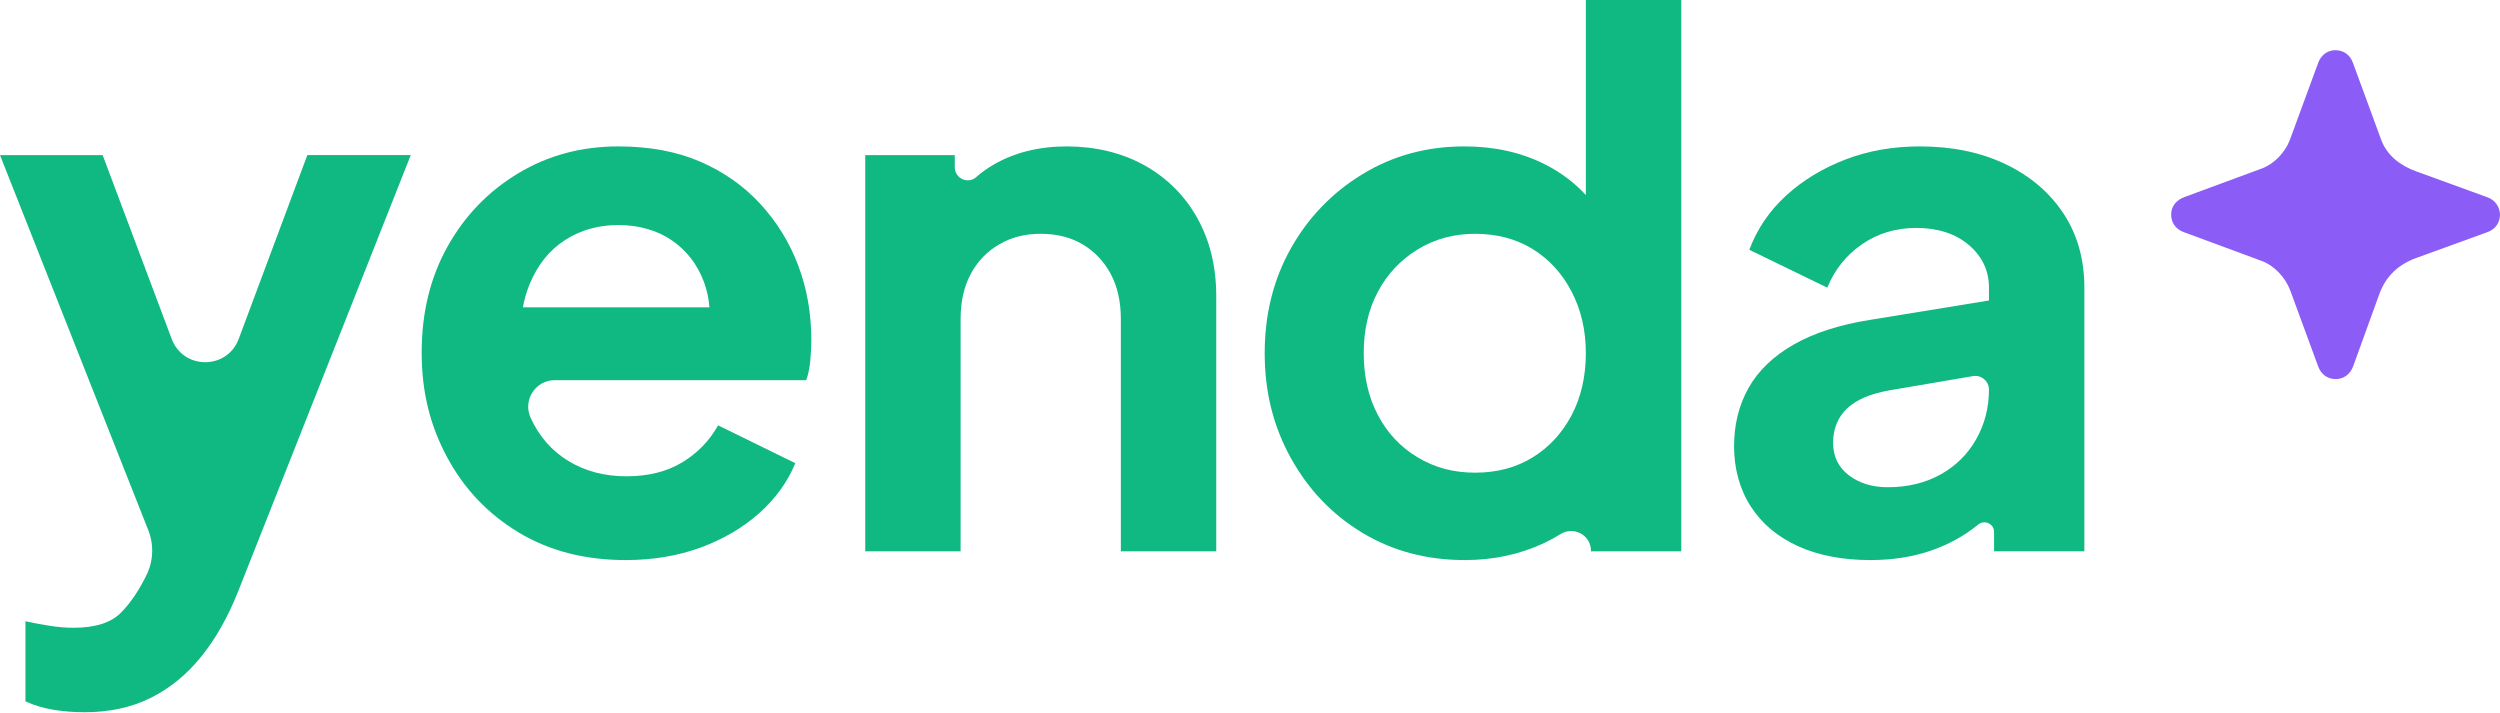
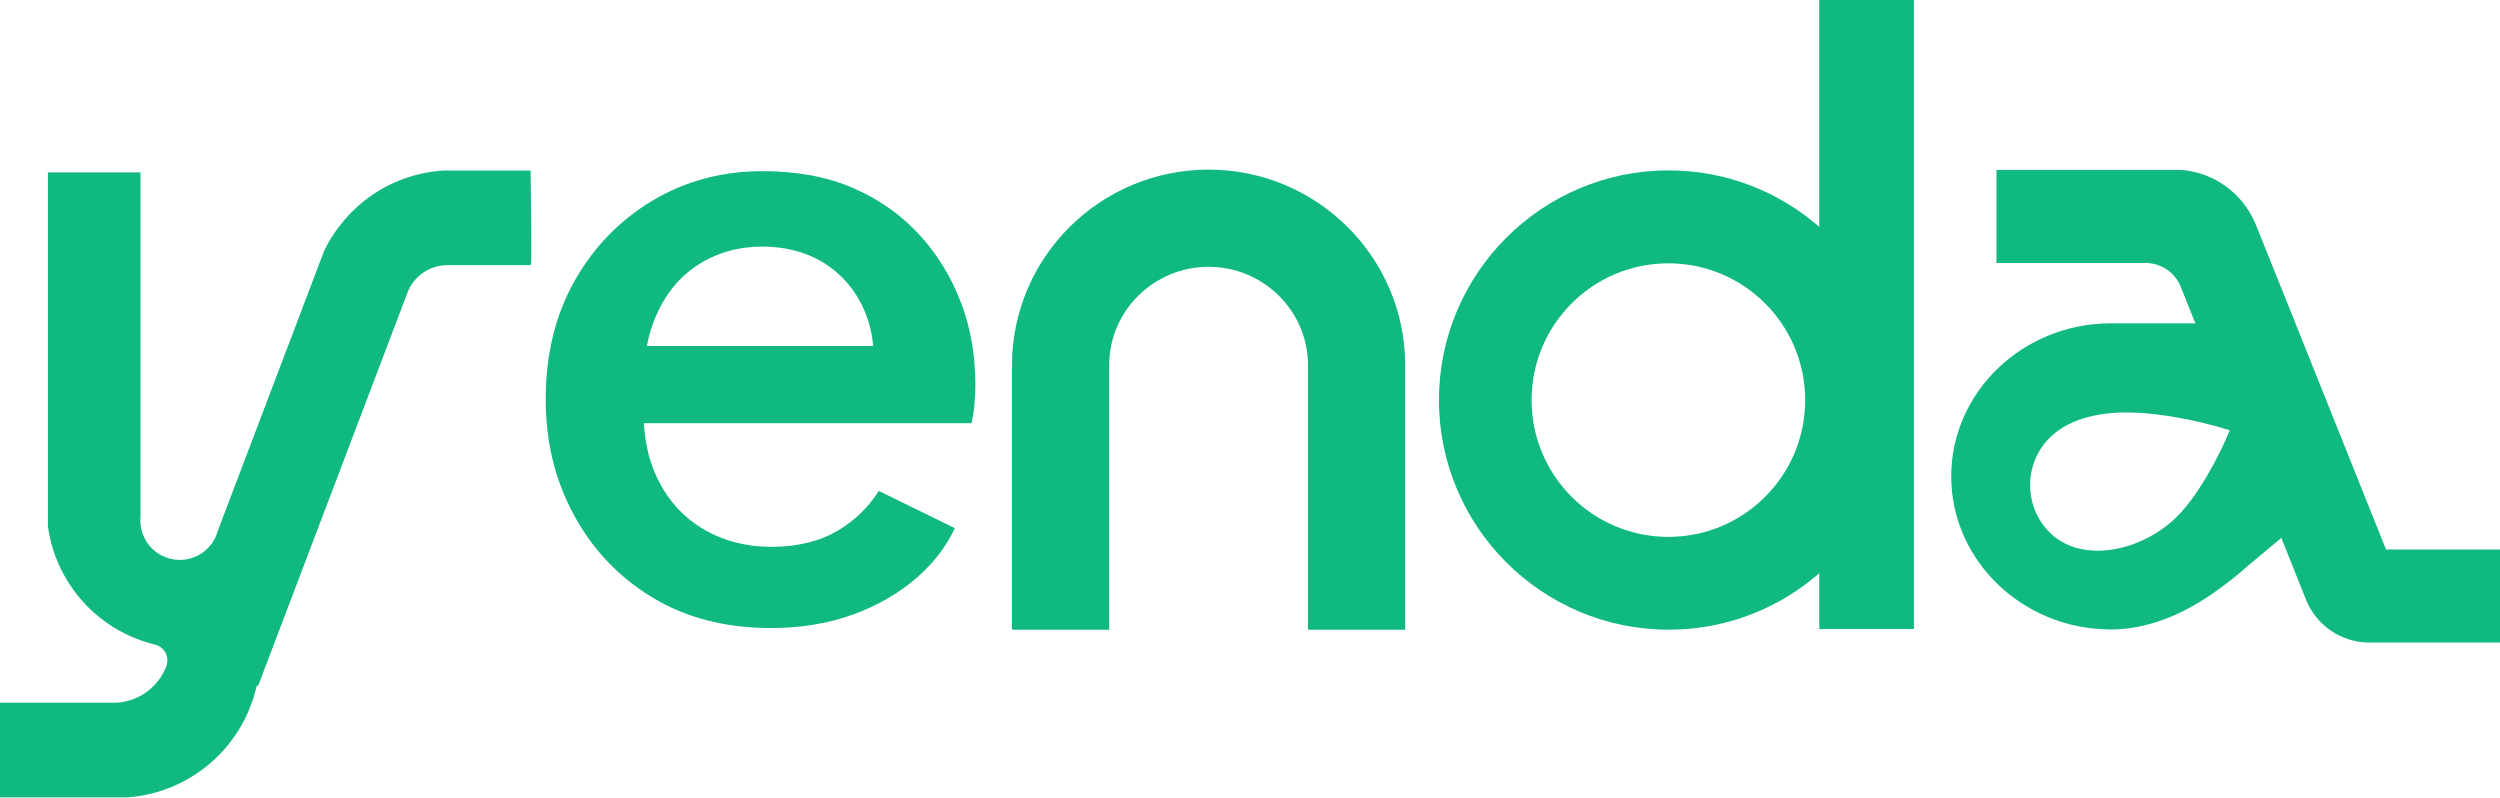
- <svg xmlns="http://www.w3.org/2000/svg" id="Capa_2" viewBox="0 0 661.35 188.43">
+ <svg xmlns="http://www.w3.org/2000/svg" id="Capa_2" viewBox="0 0 422.58 134.79">
  <defs>
-     <style>.cls-1{fill:#10b981;}.cls-2{fill:#8b5cf6;}</style>
+     <style>.cls-1{fill:#10b981;}</style>
  </defs>
  <g id="Capa_2-2">
-     <path class="cls-1" d="M108.66,41.04l-45.66,115.4c-2.7,6.81-5.97,12.59-9.83,17.34-3.85,4.75-8.32,8.38-13.39,10.88-5.08,2.51-10.88,3.76-17.44,3.76-2.83,0-5.59-.23-8.29-.67-2.7-.46-5.13-1.2-7.32-2.22v-21.19c1.66.38,3.7.77,6.07,1.15,2.38.39,4.59.58,6.64.58,5.78,0,9.99-1.35,12.62-4.05s4.98-6.23,7.03-10.59h0c1.52-3.55,1.57-7.56.15-11.15L0,41.04h27.16l18.27,48.64c3.08,8.19,14.66,8.18,17.72-.02l18.15-48.63h27.36Z" />
-     <path class="cls-1" d="M211.16,70.23c-2.31-6.1-5.65-11.53-10.02-16.28s-9.66-8.48-15.89-11.18c-6.23-2.7-13.46-4.04-21.68-4.04-9.76,0-18.59,2.37-26.49,7.12-7.9,4.76-14.13,11.21-18.69,19.37-4.56,8.16-6.84,17.5-6.84,28.03s2.25,19.39,6.75,27.74c4.49,8.35,10.79,14.97,18.88,19.85,8.09,4.88,17.53,7.32,28.32,7.32,7.19,0,13.77-1.09,19.75-3.28,5.97-2.18,11.14-5.2,15.51-9.05,4.36-3.86,7.57-8.29,9.63-13.3l-20.42-10.01c-2.31,4.11-5.49,7.38-9.54,9.82-4.05,2.44-8.96,3.66-14.74,3.66s-10.88-1.35-15.31-4.04c-4.44-2.7-7.78-6.52-10.02-11.47h0c-2.11-4.65,1.29-9.92,6.4-9.92h66.52c.51-1.41.87-3.08,1.06-5.01.19-1.93.29-3.79.29-5.59,0-7.06-1.16-13.64-3.47-19.74ZM140.16,75.04c2.12-5.07,5.24-8.92,9.35-11.56,4.11-2.63,8.79-3.95,14.06-3.95s10.24,1.35,14.16,4.05c3.92,2.7,6.75,6.36,8.48,10.98.79,2.11,1.28,4.36,1.47,6.74h-49.35c.41-2.24,1.02-4.33,1.83-6.26Z" />
-     <path class="cls-1" d="M321.75,78.41v67.44h-25.24v-61.46c0-4.63-.9-8.61-2.7-11.95-1.8-3.34-4.27-5.94-7.42-7.8-3.14-1.86-6.83-2.79-11.07-2.79s-7.78.93-10.98,2.79c-3.22,1.86-5.72,4.46-7.52,7.8-1.8,3.34-2.7,7.32-2.7,11.95v61.46h-25.23V41.04h23.69v3.22c0,2.94,3.47,4.54,5.67,2.59,1.35-1.2,2.84-2.27,4.45-3.21,5.58-3.28,12.1-4.91,19.55-4.91s14.55,1.67,20.52,5.01c5.97,3.34,10.63,7.99,13.97,13.96,3.34,5.98,5.01,12.88,5.01,20.71Z" />
-     <path class="cls-1" d="M419.52,0v51.6c-3.02-3.3-6.65-6.02-10.88-8.15-6.23-3.15-13.33-4.72-21.29-4.72-9.89,0-18.85,2.44-26.88,7.32-8.03,4.88-14.35,11.43-18.98,19.65-4.62,8.22-6.93,17.47-6.93,27.74s2.31,19.4,6.93,27.75c4.63,8.35,10.92,14.93,18.88,19.74,7.97,4.82,17.02,7.23,27.17,7.23,7.58,0,14.58-1.51,21-4.53,1.48-.7,2.89-1.47,4.23-2.31,3.52-2.21,8.1.21,8.1,4.37v.16h23.89V0h-25.24ZM415.76,109.82c-2.5,4.75-5.94,8.48-10.3,11.17-4.37,2.7-9.44,4.05-15.22,4.05s-10.73-1.35-15.22-4.05c-4.5-2.69-8-6.42-10.5-11.17-2.51-4.75-3.76-10.21-3.76-16.38s1.25-11.59,3.76-16.28c2.5-4.69,6-8.41,10.5-11.17,4.49-2.76,9.56-4.14,15.22-4.14s10.85,1.34,15.22,4.04c4.36,2.7,7.8,6.46,10.3,11.27,2.51,4.82,3.76,10.25,3.76,16.28s-1.25,11.63-3.76,16.38Z" />
-     <path class="cls-1" d="M545.91,56.55c-3.66-5.59-8.77-9.96-15.32-13.1-6.55-3.15-14.13-4.72-22.73-4.72-7.07,0-13.62,1.15-19.65,3.46-6.04,2.32-11.27,5.49-15.71,9.54-4.43,4.05-7.67,8.83-9.73,14.35l20.62,10.02c1.93-4.75,4.98-8.57,9.15-11.46,4.17-2.89,8.96-4.34,14.35-4.34,5.78,0,10.44,1.52,13.97,4.53,3.53,3.02,5.3,6.78,5.3,11.27v3.39l-31.21,5.09c-8.22,1.28-15.03,3.47-20.42,6.55-5.4,3.08-9.38,6.91-11.95,11.46-2.57,4.56-3.85,9.73-3.85,15.51s1.47,11.34,4.43,15.9c2.95,4.56,7.13,8.06,12.52,10.5,5.4,2.44,11.76,3.66,19.08,3.66,5.78,0,11.04-.81,15.79-2.41,4.76-1.61,8.99-3.92,12.72-6.94.01-.01.03-.02.04-.04,1.69-1.36,4.2-.22,4.2,1.95v5.12h23.89v-69.75c0-7.45-1.83-13.97-5.49-19.55ZM526.16,103.08c0,4.75-1.13,9.12-3.37,13.1-2.25,3.98-5.4,7.09-9.44,9.34-4.05,2.25-8.7,3.37-13.97,3.37-4.11,0-7.55-1.06-10.31-3.18-2.76-2.12-4.14-4.97-4.14-8.57s1.22-6.74,3.66-9.06c2.44-2.31,6.17-3.91,11.18-4.81l22.15-3.77c2.22-.38,4.24,1.33,4.24,3.58h0Z" />
-     <path class="cls-2" d="M622.52,96.87c-.8,2.21-2.55,3.33-4.46,3.41-2.1.09-3.99-1.13-4.78-3.26l-7.39-20.11c-1.25-3.41-4.15-6.61-7.58-7.88l-20.67-7.64c-2.17-.8-3.34-2.63-3.28-4.77s1.41-3.71,3.57-4.51l20.42-7.54c3.31-1.22,6.21-4.32,7.42-7.59l7.5-20.4c.75-2.04,2.45-3.23,4.38-3.3,2.19-.07,3.98,1.12,4.79,3.32l7.46,20.33c1.58,4.31,5.19,6.92,9.29,8.41l18.89,6.87c1.99.72,3.18,2.53,3.26,4.4.09,2.11-1.13,4.01-3.27,4.78l-18.84,6.84c-4.78,1.73-8.09,4.83-9.83,9.63l-6.88,19Z" />
+     <path class="cls-1" d="M89.7,28.82h-14.75c-1.37.09-2.69.28-3.93.58-4.99,1.16-9.41,3.84-12.78,7.75-1.33,1.54-2.45,3.22-3.33,4.99v.02l-.12.24-17.97,47.31c-.08.32-.2.64-.36.99-.05.13-.11.24-.13.31-1.18,2.26-3.45,3.63-5.94,3.63-3.43,0-6.28-2.58-6.63-5.99-.03-.21-.04-.45-.04-.68,0-.2,0-.4.03-.61V29.14h-15.65v59.82c.35,2.55,1.1,5,2.23,7.3,3.16,6.4,8.95,11.02,15.86,12.7.76.18,1.41.69,1.78,1.38.37.71.42,1.56.13,2.31-1.4,3.67-4.99,6.14-8.92,6.14H0v16h21.48c6.86-.48,13.2-3.87,17.42-9.31,1.25-1.6,2.29-3.37,3.1-5.26l.07-.16.64-1.7c.15-.44.29-.9.41-1.36l.27-1.09h.25l25.24-66.45c1.05-2.78,3.76-4.64,6.74-4.64h14.1c.22,0-.03-16-.03-16Z" />
+     <path class="cls-1" d="M237.52,106.45h-16.43v-44.72c0-9.17-7.54-16.63-16.8-16.63s-16.8,7.46-16.8,16.63v44.72h-16.43v-44.72c0-18.23,14.91-33.06,33.23-33.06s33.23,14.83,33.23,33.06v44.72Z" />
+     <path class="cls-1" d="M162.4,51.07c-1.62-4.27-3.99-8.13-7.06-11.46-3.05-3.31-6.8-5.95-11.16-7.84-4.37-1.89-9.52-2.84-15.3-2.84-6.84,0-13.12,1.69-18.65,5.02-5.54,3.32-9.97,7.92-13.17,13.64-3.2,5.73-4.82,12.4-4.82,19.82s1.6,13.75,4.76,19.62c3.16,5.86,7.63,10.57,13.3,13.98,5.67,3.43,12.4,5.15,19.99,5.15,5.07,0,9.77-.77,13.96-2.31,4.19-1.53,7.85-3.66,10.9-6.36,2.72-2.4,4.82-5.15,6.25-8.21l-12.85-6.3c-1.73,2.72-4,4.94-6.78,6.62-3.12,1.88-6.93,2.83-11.34,2.83s-8.35-1.05-11.76-3.12c-3.41-2.09-6.02-5.07-7.75-8.87-1.06-2.33-1.72-4.89-1.97-7.61l-.12-1.3h55.37c.21-.78.36-1.63.46-2.57.14-1.38.21-2.71.21-3.95,0-4.96-.82-9.66-2.45-13.95ZM110.75,53.7c.82-1.95,1.83-3.67,3.04-5.17,1.21-1.49,2.62-2.75,4.21-3.78,3.18-2.04,6.84-3.07,10.88-3.07s7.93,1.06,10.98,3.15c3.04,2.09,5.26,4.97,6.61,8.56.6,1.6.98,3.31,1.13,5.09h-38.25c.31-1.69.78-3.29,1.4-4.78Z" />
+     <path class="cls-1" d="M307.51,0v38.34c-6.82-5.94-15.72-9.54-25.46-9.54-21.4,0-38.82,17.41-38.82,38.82s17.41,38.82,38.82,38.82c9.73,0,18.64-3.6,25.46-9.54v9.42h16V0h-16ZM282.01,90.75c-12.77,0-23.12-10.35-23.12-23.12s10.35-23.12,23.12-23.12,23.12,10.35,23.12,23.12-10.35,23.12-23.12,23.12Z" />
+     <path class="cls-1" d="M403.31,92.87l-16.24-40.56-3.16-7.86-2.58-6.42c-2.13-5.29-6.99-8.84-12.59-9.31h-31.27v15.73h25.2c2.61,0,4.96,1.59,5.94,4.02l2.48,6.18h-13.37c-.33,0-.62,0-.91,0-14.88,0-26.99,11.61-26.99,25.87s12.11,25.88,27,25.88c6.05,0,11.73-2.4,16.69-5.73,2.47-1.66,4.78-3.53,7.02-5.5.44-.39,3.17-2.62,5.09-4.25l.78,1.96,3.39,8.48c1.75,4.38,5.99,7.25,10.71,7.25h22.11v-15.72h-19.27ZM376.29,74.15c-.14.32-3.35,7.71-7.63,12.47-3.95,4.37-10.63,7.3-16.56,6.25-8.47-1.5-11.7-11.72-6.28-18.18,3.33-3.97,9.13-5.03,14.06-4.97,7.41.13,15.2,2.46,15.52,2.56l1.5.45-.61,1.43Z" />
  </g>
</svg>
